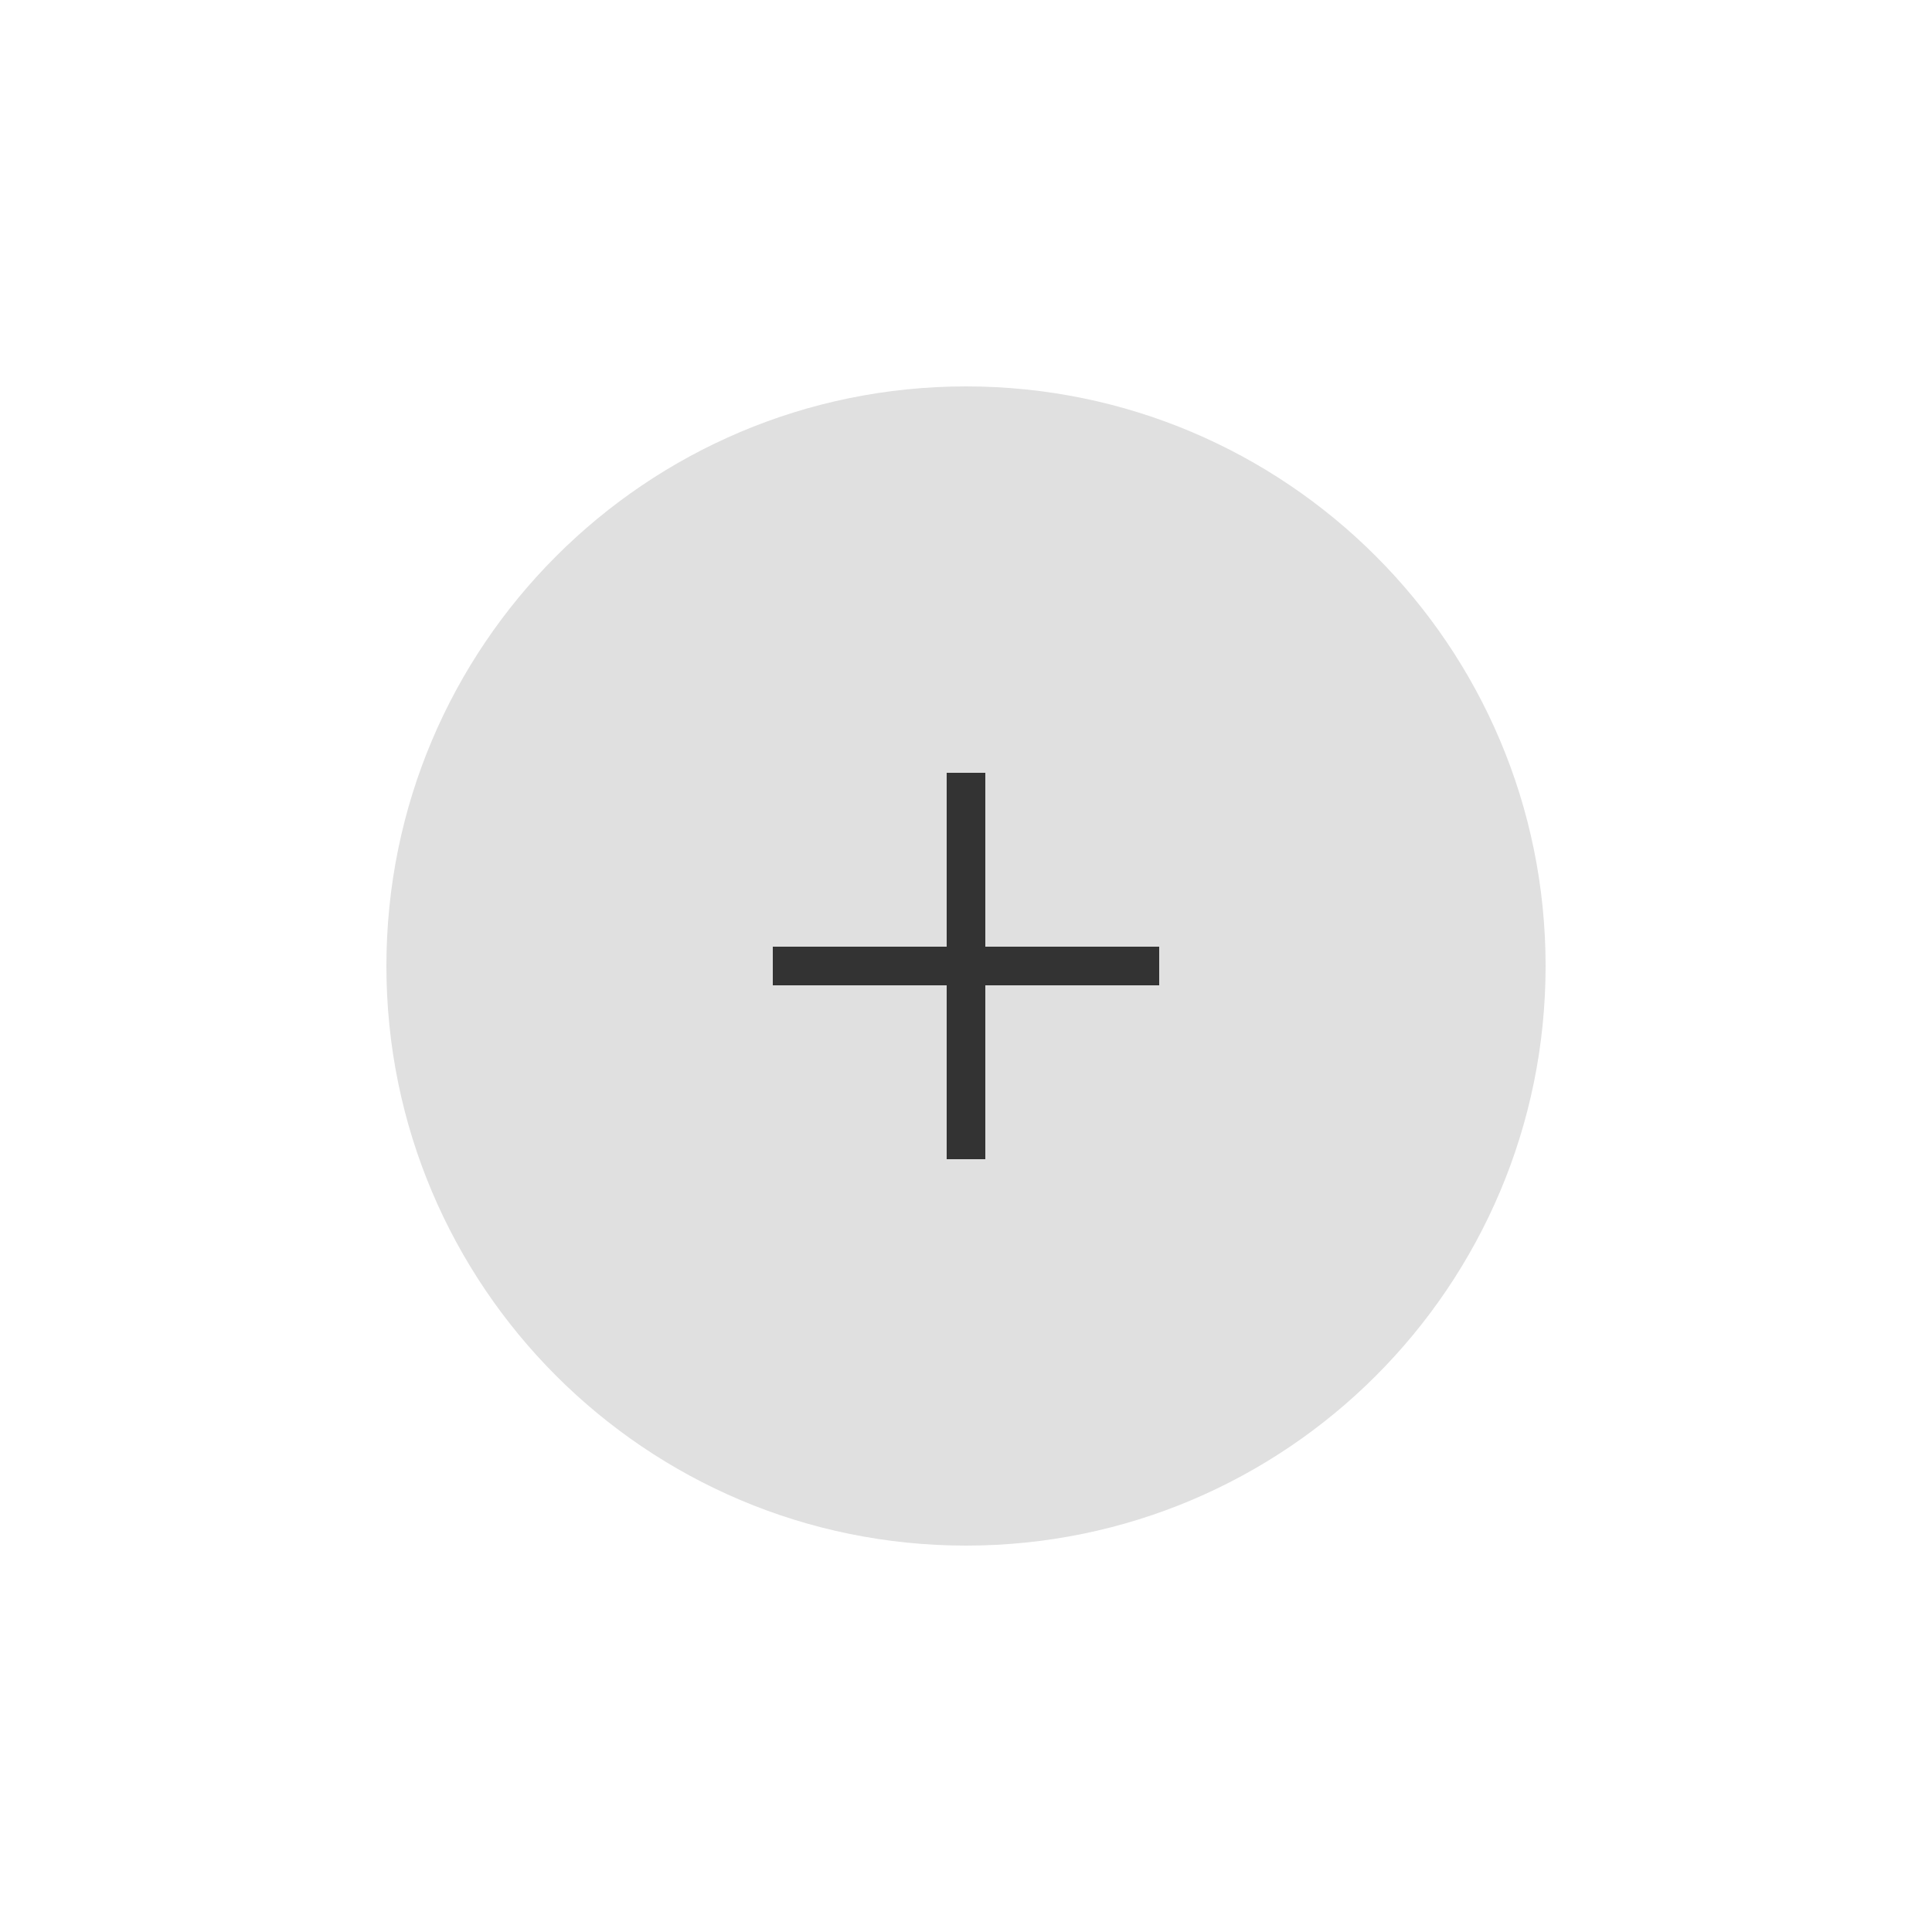
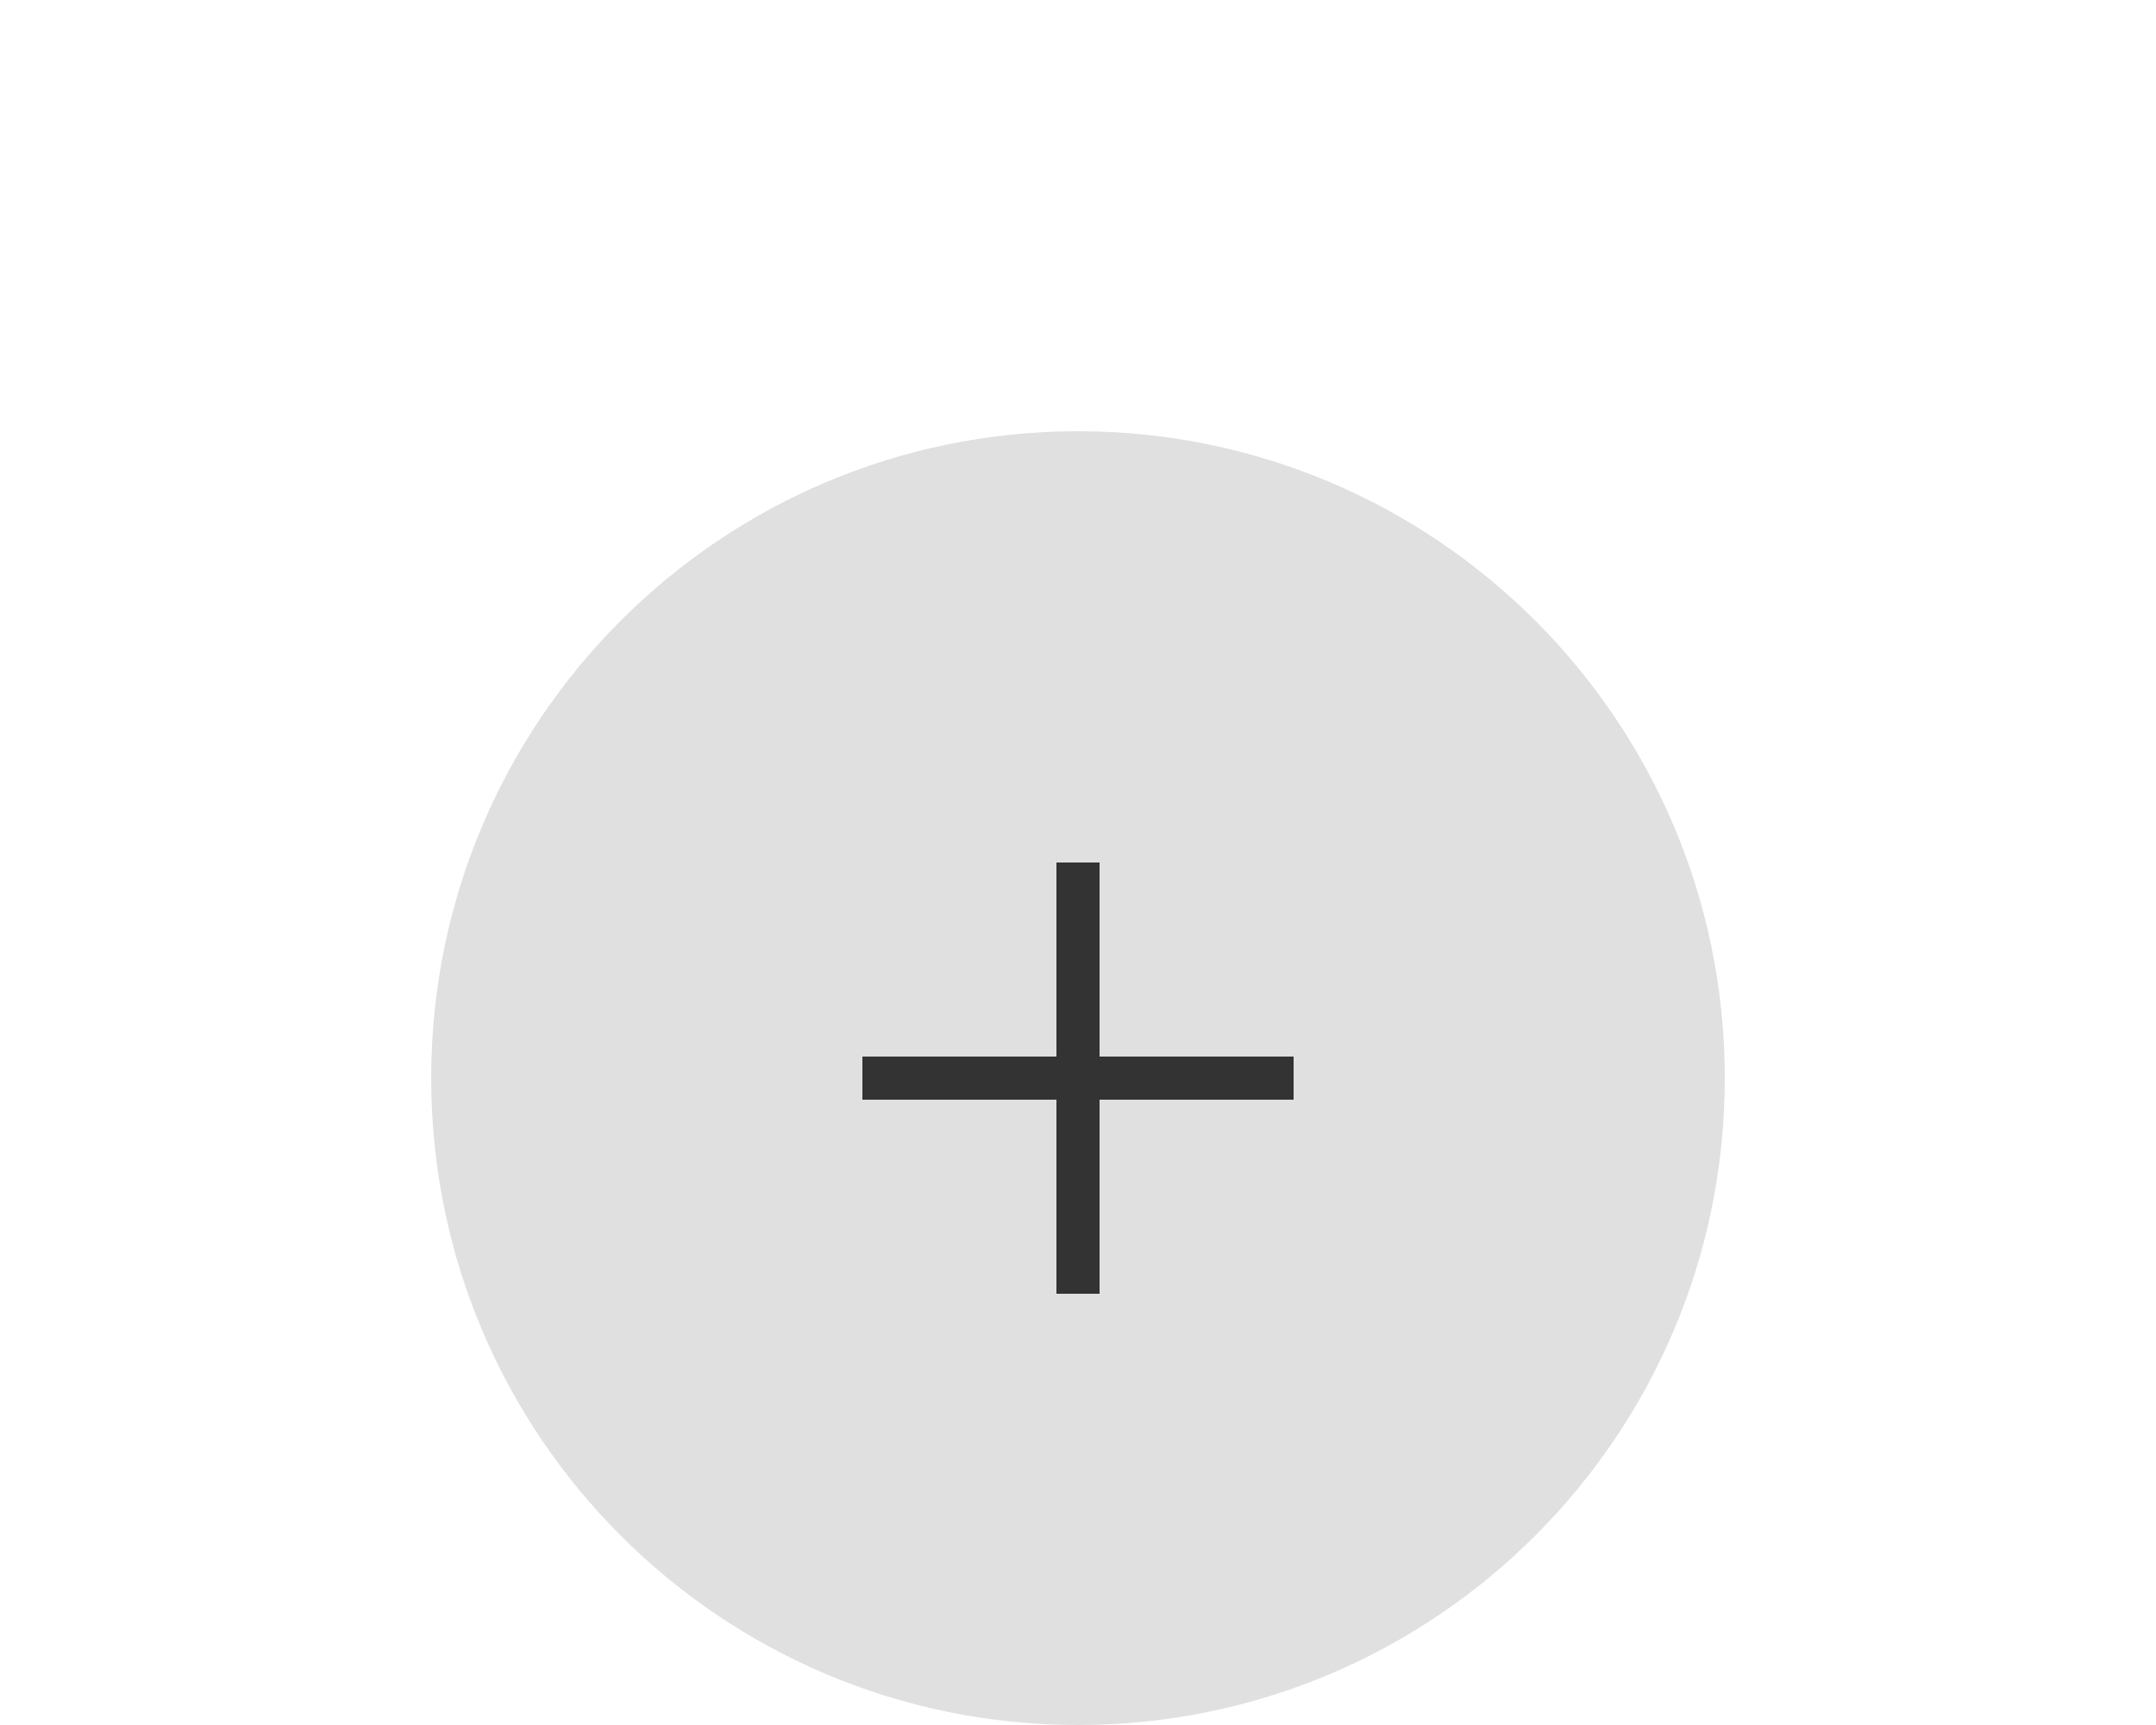
- <svg xmlns="http://www.w3.org/2000/svg" width="800" height="800">
-   <circle cx="400" cy="400" r="240" fill="#e0e0e0" />
-   <line x1="400" y1="320" x2="400" y2="480" stroke="#333" stroke-width="16" />
-   <line x1="320" y1="400" x2="480" y2="400" stroke="#333" stroke-width="16" />
+ <svg xmlns="http://www.w3.org/2000/svg" width="100" height="80">
+   <circle cx="50" cy="50" r="30" fill="#e0e0e0" />
+   <line x1="50" y1="40" x2="50" y2="60" stroke="#333" stroke-width="2" />
+   <line x1="40" y1="50" x2="60" y2="50" stroke="#333" stroke-width="2" />
</svg>
